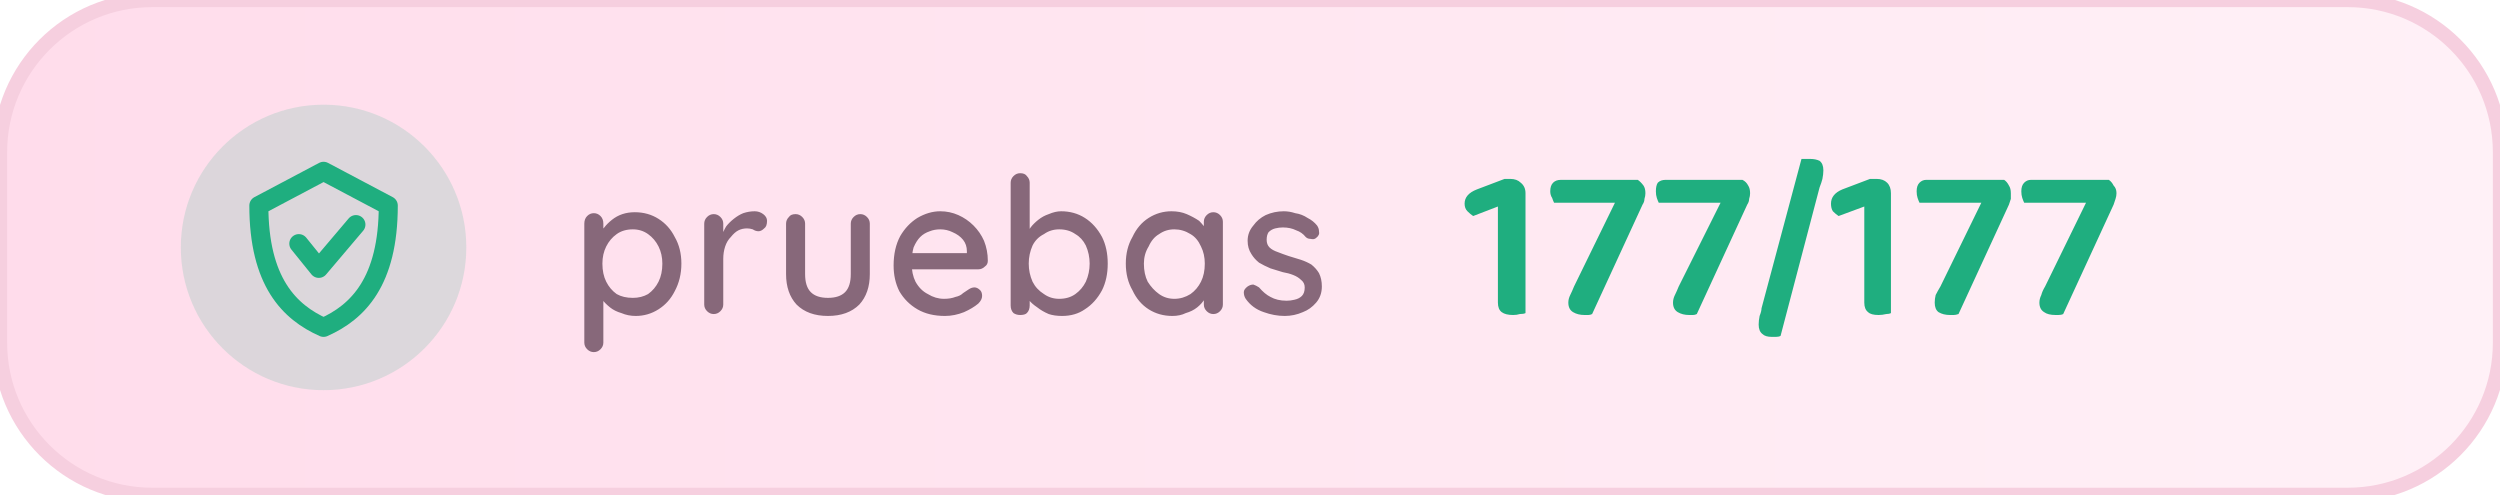
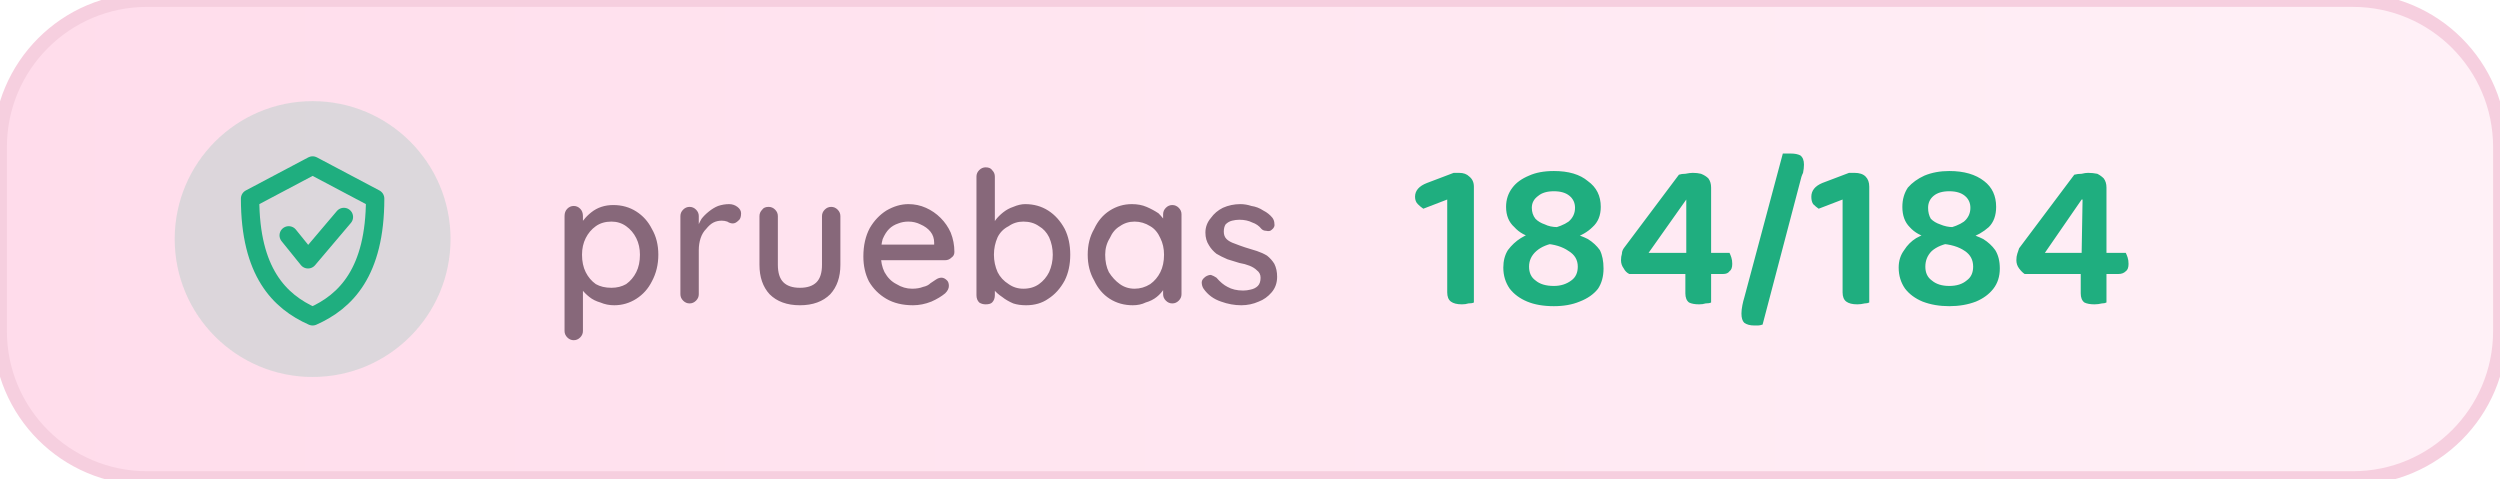
- <svg xmlns="http://www.w3.org/2000/svg" viewBox="0 0 262.7 52" width="262.7" height="52" role="img" aria-label="pruebas 177/177">
+ <svg xmlns="http://www.w3.org/2000/svg" viewBox="0 0 271.9 52" width="271.9" height="52" role="img" aria-label="pruebas 184/184">
  <defs>
    <linearGradient id="gi" x1="0" y1="0" x2="1" y2="0">
      <stop offset="0" stop-color="#FFDCEB" />
      <stop offset="1" stop-color="#FFF1F7" />
    </linearGradient>
  </defs>
-   <rect x="0" y="0" width="262.7" height="52" rx="16" ry="16" fill="url(#gi)" stroke="#F6CFDF" stroke-width="1.5" />
+   <rect x="0" y="0" width="271.9" height="52" rx="16" ry="16" fill="url(#gi)" stroke="#F6CFDF" stroke-width="1.5" />
  <circle cx="34" cy="26" r="15" fill="#1FAE7F" opacity="0.16" />
  <g fill="none" stroke="#1FAE7F" stroke-width="2" stroke-linecap="round" stroke-linejoin="round">
    <path d="M 34 18 L 40.8 21.6 C 40.8 29.6 37.6 32.8 34 34.4 C 30.4 32.8 27.2 29.6 27.2 21.6 Z" />
    <path d="M 31.4 25.6 L 33.5 28.2 L 37.4 23.6" />
  </g>
  <path d="M66.7 22.3Q68.1 22.3 69.2 23Q70.3 23.7 70.9 24.9Q71.6 26.1 71.6 27.7Q71.6 29.3 70.9 30.6Q70.3 31.8 69.2 32.5Q68.1 33.2 66.8 33.2Q66 33.2 65.3 32.9Q64.6 32.7 64.1 32.3Q63.6 31.9 63.3 31.5Q62.9 31 62.9 30.7L63.4 30.4V36Q63.4 36.4 63.1 36.7Q62.8 37 62.4 37Q62 37 61.7 36.7Q61.4 36.4 61.4 36V23.5Q61.4 23 61.7 22.7Q62 22.4 62.4 22.4Q62.8 22.4 63.1 22.7Q63.4 23 63.4 23.5V24.8L63.1 24.7Q63.1 24.3 63.5 23.9Q63.8 23.5 64.3 23.1Q64.8 22.7 65.4 22.5Q66 22.3 66.7 22.3ZM66.5 24.1Q65.5 24.1 64.8 24.6Q64.1 25.1 63.7 25.9Q63.3 26.7 63.3 27.7Q63.3 28.8 63.7 29.6Q64.1 30.4 64.8 30.9Q65.5 31.3 66.5 31.3Q67.4 31.3 68.1 30.9Q68.8 30.4 69.2 29.6Q69.6 28.8 69.6 27.7Q69.6 26.7 69.2 25.9Q68.8 25.1 68.1 24.6Q67.4 24.1 66.5 24.1Z M75 33Q74.6 33 74.3 32.7Q74 32.4 74 32V23.5Q74 23.1 74.3 22.8Q74.6 22.5 75 22.5Q75.4 22.5 75.7 22.8Q76 23.1 76 23.5V25.8L75.8 24.9Q76 24.3 76.3 23.8Q76.6 23.4 77.1 23Q77.6 22.6 78.1 22.4Q78.7 22.2 79.3 22.2Q79.8 22.2 80.2 22.5Q80.6 22.8 80.6 23.2Q80.6 23.8 80.3 24Q80 24.3 79.7 24.3Q79.4 24.3 79.1 24.1Q78.8 24 78.5 24Q78 24 77.6 24.2Q77.2 24.4 76.8 24.9Q76.4 25.3 76.2 25.9Q76 26.5 76 27.2V32Q76 32.4 75.7 32.7Q75.4 33 75 33Z M90.4 22.5Q90.8 22.5 91.1 22.8Q91.4 23.1 91.4 23.5V28.8Q91.4 30.8 90.3 32Q89.1 33.2 87 33.2Q84.9 33.2 83.7 32Q82.6 30.8 82.6 28.8V23.5Q82.6 23.1 82.9 22.8Q83.1 22.5 83.6 22.5Q84 22.5 84.3 22.8Q84.6 23.1 84.6 23.5V28.8Q84.6 30.1 85.2 30.7Q85.8 31.3 87 31.3Q88.2 31.3 88.8 30.7Q89.4 30.1 89.4 28.8V23.5Q89.4 23.1 89.7 22.8Q90 22.5 90.4 22.5Z M99.3 33.2Q97.6 33.2 96.4 32.5Q95.2 31.8 94.5 30.6Q93.9 29.4 93.9 27.9Q93.9 26.1 94.6 24.8Q95.3 23.6 96.4 22.9Q97.6 22.2 98.8 22.2Q99.8 22.2 100.7 22.6Q101.6 23 102.3 23.7Q103 24.4 103.4 25.3Q103.8 26.3 103.8 27.4Q103.8 27.8 103.5 28Q103.2 28.3 102.8 28.3H95L94.5 26.6H102L101.6 26.9V26.4Q101.6 25.7 101.2 25.2Q100.8 24.7 100.1 24.4Q99.5 24.1 98.8 24.1Q98.2 24.1 97.7 24.3Q97.1 24.5 96.7 24.9Q96.3 25.3 96 26Q95.8 26.7 95.8 27.7Q95.8 28.8 96.2 29.6Q96.7 30.5 97.5 30.9Q98.3 31.4 99.2 31.4Q99.9 31.4 100.4 31.2Q100.9 31.1 101.2 30.8Q101.5 30.6 101.8 30.4Q102.1 30.2 102.4 30.2Q102.7 30.2 103 30.5Q103.2 30.7 103.2 31.1Q103.2 31.5 102.8 31.9Q102.2 32.4 101.3 32.8Q100.3 33.2 99.3 33.2Z M111.5 22.2Q112.9 22.2 114 22.9Q115.1 23.6 115.8 24.9Q116.4 26.1 116.4 27.7Q116.4 29.3 115.8 30.5Q115.1 31.8 114 32.5Q113 33.2 111.6 33.2Q110.8 33.2 110.2 33Q109.5 32.7 109 32.3Q108.4 31.9 108.1 31.5Q107.8 31 107.7 30.7L108.2 30.4V32.1Q108.2 32.6 107.9 32.9Q107.7 33.1 107.2 33.1Q106.8 33.1 106.5 32.9Q106.2 32.6 106.2 32.1V19.2Q106.2 18.8 106.5 18.5Q106.8 18.2 107.2 18.2Q107.7 18.2 107.9 18.5Q108.2 18.8 108.2 19.2V24.8L107.9 24.7Q108 24.3 108.3 23.9Q108.6 23.5 109.1 23.1Q109.6 22.7 110.2 22.5Q110.9 22.2 111.5 22.2ZM111.3 24.1Q110.4 24.1 109.7 24.6Q108.9 25 108.5 25.8Q108.1 26.7 108.1 27.7Q108.1 28.7 108.5 29.6Q108.9 30.4 109.7 30.9Q110.4 31.4 111.3 31.4Q112.3 31.4 113 30.9Q113.7 30.4 114.1 29.6Q114.5 28.7 114.5 27.7Q114.5 26.7 114.1 25.8Q113.7 25 113 24.6Q112.3 24.1 111.3 24.1Z M127.5 22.3Q127.9 22.3 128.2 22.6Q128.5 22.9 128.5 23.3V32Q128.5 32.4 128.2 32.7Q127.9 33 127.5 33Q127.1 33 126.8 32.7Q126.5 32.4 126.5 32V30.5L126.9 30.6Q126.9 31 126.6 31.4Q126.3 31.9 125.8 32.3Q125.3 32.7 124.6 32.9Q124 33.2 123.2 33.2Q121.8 33.2 120.7 32.5Q119.6 31.8 119 30.5Q118.3 29.3 118.3 27.7Q118.3 26.1 119 24.9Q119.6 23.6 120.7 22.9Q121.8 22.2 123.1 22.2Q124 22.2 124.7 22.5Q125.4 22.8 126 23.2Q126.5 23.7 126.8 24.2Q127.1 24.7 127.1 25.1L126.5 25.2V23.3Q126.5 22.9 126.8 22.6Q127.1 22.3 127.5 22.3ZM123.4 31.4Q124.3 31.4 125.1 30.9Q125.8 30.4 126.2 29.6Q126.6 28.8 126.6 27.7Q126.6 26.7 126.2 25.9Q125.8 25 125.1 24.6Q124.3 24.1 123.4 24.1Q122.5 24.1 121.8 24.6Q121.1 25 120.7 25.9Q120.2 26.7 120.2 27.7Q120.2 28.8 120.6 29.6Q121.1 30.4 121.8 30.9Q122.5 31.4 123.4 31.4Z M130.9 31.4Q130.7 31.1 130.7 30.7Q130.7 30.4 131.1 30.1Q131.4 29.9 131.7 29.9Q132 30 132.3 30.2Q132.9 30.9 133.5 31.2Q134.2 31.6 135.2 31.6Q135.6 31.6 136 31.5Q136.5 31.4 136.8 31.1Q137.1 30.8 137.1 30.2Q137.1 29.7 136.7 29.4Q136.4 29.1 135.9 28.9Q135.4 28.7 134.8 28.6Q134.1 28.4 133.5 28.2Q132.8 27.9 132.3 27.6Q131.8 27.2 131.5 26.7Q131.1 26.1 131.1 25.3Q131.1 24.4 131.7 23.7Q132.2 23 133 22.6Q133.9 22.2 134.9 22.2Q135.5 22.2 136.1 22.4Q136.8 22.5 137.4 22.9Q138 23.2 138.4 23.7Q138.6 24 138.6 24.3Q138.7 24.7 138.3 25Q138.1 25.2 137.7 25.1Q137.4 25.1 137.2 24.9Q136.8 24.4 136.2 24.2Q135.6 23.9 134.8 23.9Q134.4 23.9 134 24Q133.6 24.1 133.3 24.4Q133.1 24.7 133.1 25.2Q133.1 25.7 133.4 26Q133.7 26.3 134.3 26.5Q134.8 26.7 135.4 26.9Q136.1 27.1 136.7 27.3Q137.3 27.5 137.8 27.8Q138.3 28.2 138.6 28.7Q138.9 29.3 138.9 30.1Q138.9 31.1 138.3 31.8Q137.7 32.5 136.9 32.8Q136 33.2 135 33.2Q133.9 33.2 132.8 32.8Q131.6 32.4 130.9 31.4Z" fill="#87687A" />
-   <path d="M160.3 28.8H157.4V21.7L154.8 22.7Q154.5 22.5 154.2 22.2Q153.9 21.9 153.9 21.4Q153.9 20.4 155.2 19.9L158.1 18.8H158.7Q159.4 18.8 159.8 19.2Q160.3 19.6 160.3 20.3ZM157.4 26.9H160.3V32.9Q160.1 33 159.7 33Q159.4 33.1 159 33.1Q158.2 33.1 157.8 32.8Q157.4 32.5 157.4 31.8Z M164 18.9H172.1Q172.4 19.1 172.7 19.5Q172.9 19.8 172.9 20.3Q172.9 20.6 172.8 20.9Q172.8 21.2 172.6 21.5L167.3 33Q167.1 33.1 166.9 33.1Q166.7 33.1 166.5 33.1Q165.8 33.1 165.3 32.8Q164.8 32.5 164.8 31.8Q164.8 31.4 165 31Q165.2 30.6 165.4 30.1L169.7 21.3H163.3Q163.2 21.1 163.1 20.8Q162.9 20.5 162.9 20.1Q162.9 19.5 163.2 19.2Q163.5 18.9 164 18.9Z M175 18.9H183.1Q183.5 19.1 183.7 19.5Q183.9 19.8 183.9 20.3Q183.9 20.6 183.8 20.9Q183.8 21.2 183.6 21.5L178.3 33Q178.1 33.1 177.9 33.1Q177.7 33.1 177.5 33.1Q176.8 33.1 176.3 32.8Q175.8 32.5 175.8 31.8Q175.8 31.4 176 31Q176.2 30.6 176.4 30.1L180.8 21.3H174.3Q174.2 21.1 174.1 20.8Q174 20.5 174 20.1Q174 19.5 174.2 19.2Q174.5 18.9 175 18.9Z M191.2 19.7 187.1 35.3Q186.9 35.4 186.6 35.4Q186.4 35.4 186.2 35.4Q185.5 35.4 185.2 35.1Q184.8 34.8 184.8 34.1Q184.8 33.7 184.9 33.2Q185.1 32.7 185.1 32.4L189.3 16.7Q189.5 16.7 189.8 16.7Q190 16.7 190.2 16.7Q190.8 16.7 191.2 16.9Q191.6 17.2 191.6 17.9Q191.6 18.3 191.5 18.8Q191.4 19.2 191.2 19.7Z M198.7 28.8H195.9V21.7L193.2 22.7Q192.9 22.5 192.6 22.2Q192.4 21.9 192.4 21.4Q192.4 20.4 193.6 19.9L196.5 18.8H197.2Q197.9 18.8 198.3 19.2Q198.7 19.6 198.7 20.3ZM195.9 26.9H198.7V32.9Q198.5 33 198.2 33Q197.8 33.1 197.4 33.1Q196.6 33.1 196.3 32.8Q195.9 32.5 195.9 31.8Z M202.4 18.9H210.6Q210.9 19.1 211.1 19.5Q211.3 19.8 211.3 20.3Q211.3 20.6 211.3 20.9Q211.2 21.2 211.1 21.5L205.8 33Q205.5 33.1 205.3 33.1Q205.1 33.1 204.9 33.1Q204.2 33.1 203.7 32.8Q203.3 32.5 203.3 31.8Q203.3 31.4 203.4 31Q203.6 30.6 203.9 30.1L208.2 21.3H201.7Q201.6 21.1 201.5 20.8Q201.4 20.5 201.4 20.1Q201.4 19.5 201.7 19.2Q202 18.9 202.4 18.9Z M213.4 18.9H221.6Q221.9 19.1 222.1 19.5Q222.4 19.8 222.4 20.3Q222.4 20.6 222.3 20.9Q222.2 21.2 222.1 21.5L216.8 33Q216.6 33.1 216.3 33.1Q216.1 33.1 216 33.1Q215.2 33.1 214.8 32.8Q214.3 32.5 214.3 31.8Q214.3 31.4 214.5 31Q214.6 30.6 214.9 30.1L219.2 21.3H212.7Q212.6 21.1 212.5 20.8Q212.4 20.5 212.4 20.1Q212.4 19.5 212.7 19.2Q213 18.9 213.4 18.9Z" fill="#1FAE7F" />
+   <path d="M160.3 28.8H157.4V21.7L154.8 22.7Q154.5 22.5 154.2 22.2Q153.9 21.9 153.9 21.4Q153.9 20.4 155.2 19.9L158.1 18.8H158.7Q159.4 18.8 159.8 19.2Q160.3 19.6 160.3 20.3ZM157.4 26.9H160.3V32.9Q160.1 33 159.7 33Q159.4 33.1 159 33.1Q158.2 33.1 157.8 32.8Q157.4 32.5 157.4 31.8Z M167.1 25.2 168.6 24.9Q169.9 24.6 170.6 24.1Q171.3 23.5 171.3 22.6Q171.3 21.8 170.7 21.3Q170.1 20.8 169 20.8Q167.9 20.8 167.3 21.3Q166.6 21.8 166.6 22.6Q166.6 23.3 167 23.8Q167.4 24.2 168 24.4Q168.6 24.7 169.4 24.7L171.1 25.4Q171.9 25.6 172.7 26Q173.5 26.5 174 27.2Q174.4 28 174.4 29.2Q174.4 30.5 173.8 31.4Q173.1 32.3 171.8 32.8Q170.6 33.3 169 33.3Q167.3 33.3 166.1 32.8Q164.9 32.3 164.2 31.4Q163.5 30.4 163.5 29.1Q163.5 28 164 27.2Q164.6 26.4 165.4 25.9Q166.2 25.4 167.1 25.2ZM171.1 25.9 169.3 26.4Q167.9 26.6 167.1 27.3Q166.3 28 166.3 29Q166.3 30 167 30.5Q167.7 31.1 169 31.1Q170.1 31.1 170.9 30.5Q171.6 30 171.6 29Q171.6 27.9 170.6 27.3Q169.6 26.6 168 26.5L166.9 25.9Q165.5 25.6 164.7 24.7Q163.8 23.9 163.8 22.5Q163.8 21.3 164.5 20.4Q165.1 19.6 166.3 19.1Q167.4 18.6 169 18.6Q171.4 18.6 172.7 19.7Q174.1 20.7 174.1 22.5Q174.1 23.9 173.2 24.7Q172.4 25.5 171.1 25.9Z M176.6 27 182.6 19Q182.9 18.9 183.3 18.9Q183.8 18.8 184.1 18.8Q184.6 18.8 185 18.9Q185.5 19.1 185.8 19.4Q186.1 19.8 186.1 20.4V27.5H188.1Q188.2 27.7 188.3 28Q188.4 28.3 188.4 28.7Q188.4 29.3 188.1 29.5Q187.9 29.8 187.4 29.8H186.1V32.9Q185.9 33 185.5 33Q185.2 33.1 184.8 33.1Q184.1 33.1 183.7 32.9Q183.3 32.6 183.3 31.9V29.8H177.2Q176.8 29.6 176.6 29.2Q176.3 28.8 176.3 28.3Q176.3 27.9 176.4 27.6Q176.4 27.3 176.6 27ZM183.4 27.5 183.4 21.7H183.4L179.3 27.5Z M195.8 19.7 191.7 35.3Q191.4 35.4 191.2 35.4Q191 35.4 190.8 35.4Q190.1 35.4 189.7 35.1Q189.4 34.8 189.4 34.1Q189.4 33.7 189.5 33.2Q189.6 32.7 189.7 32.4L193.9 16.7Q194.1 16.7 194.3 16.7Q194.6 16.7 194.8 16.7Q195.4 16.7 195.8 16.9Q196.2 17.2 196.2 17.9Q196.2 18.3 196.1 18.8Q195.9 19.2 195.8 19.7Z M203.3 28.8H200.4V21.7L197.8 22.7Q197.5 22.5 197.2 22.2Q197 21.9 197 21.4Q197 20.4 198.2 19.9L201.1 18.8H201.7Q202.5 18.8 202.9 19.2Q203.3 19.6 203.3 20.3ZM200.4 26.9H203.3V32.9Q203.1 33 202.8 33Q202.4 33.1 202 33.1Q201.2 33.1 200.8 32.8Q200.4 32.5 200.4 31.8Z M210.2 25.2 211.6 24.9Q212.9 24.6 213.6 24.1Q214.3 23.5 214.3 22.6Q214.3 21.8 213.7 21.3Q213.1 20.8 212 20.8Q210.9 20.8 210.3 21.3Q209.7 21.8 209.7 22.6Q209.7 23.3 210 23.8Q210.4 24.2 211 24.4Q211.7 24.7 212.4 24.7L214.1 25.4Q214.9 25.6 215.7 26Q216.5 26.5 217 27.2Q217.5 28 217.5 29.2Q217.5 30.5 216.8 31.4Q216.1 32.3 214.9 32.8Q213.6 33.3 212 33.3Q210.4 33.3 209.1 32.8Q207.9 32.3 207.2 31.4Q206.5 30.4 206.5 29.1Q206.5 28 207.1 27.2Q207.6 26.4 208.4 25.9Q209.3 25.4 210.2 25.2ZM214.2 25.9 212.3 26.4Q210.9 26.6 210.1 27.3Q209.4 28 209.4 29Q209.4 30 210.1 30.5Q210.8 31.1 212 31.1Q213.2 31.1 213.9 30.5Q214.6 30 214.6 29Q214.6 27.9 213.7 27.3Q212.7 26.6 211 26.5L209.9 25.9Q208.5 25.6 207.7 24.7Q206.9 23.9 206.9 22.5Q206.9 21.3 207.5 20.4Q208.2 19.6 209.3 19.1Q210.5 18.6 212 18.6Q214.4 18.6 215.8 19.7Q217.1 20.7 217.1 22.5Q217.1 23.9 216.3 24.7Q215.4 25.5 214.2 25.9Z M219.6 27 225.6 19Q226 18.9 226.4 18.9Q226.8 18.8 227.1 18.8Q227.6 18.8 228.1 18.9Q228.5 19.1 228.8 19.4Q229.1 19.8 229.1 20.4V27.5H231.2Q231.3 27.7 231.4 28Q231.5 28.3 231.5 28.7Q231.5 29.3 231.2 29.5Q230.9 29.8 230.4 29.8H229.1V32.9Q228.9 33 228.6 33Q228.2 33.1 227.8 33.1Q227.1 33.1 226.7 32.9Q226.3 32.6 226.3 31.9V29.8H220.2Q219.9 29.6 219.6 29.2Q219.3 28.8 219.3 28.3Q219.3 27.9 219.4 27.6Q219.5 27.3 219.6 27ZM226.4 27.5 226.5 21.7H226.4L222.4 27.5Z" fill="#1FAE7F" />
</svg>
